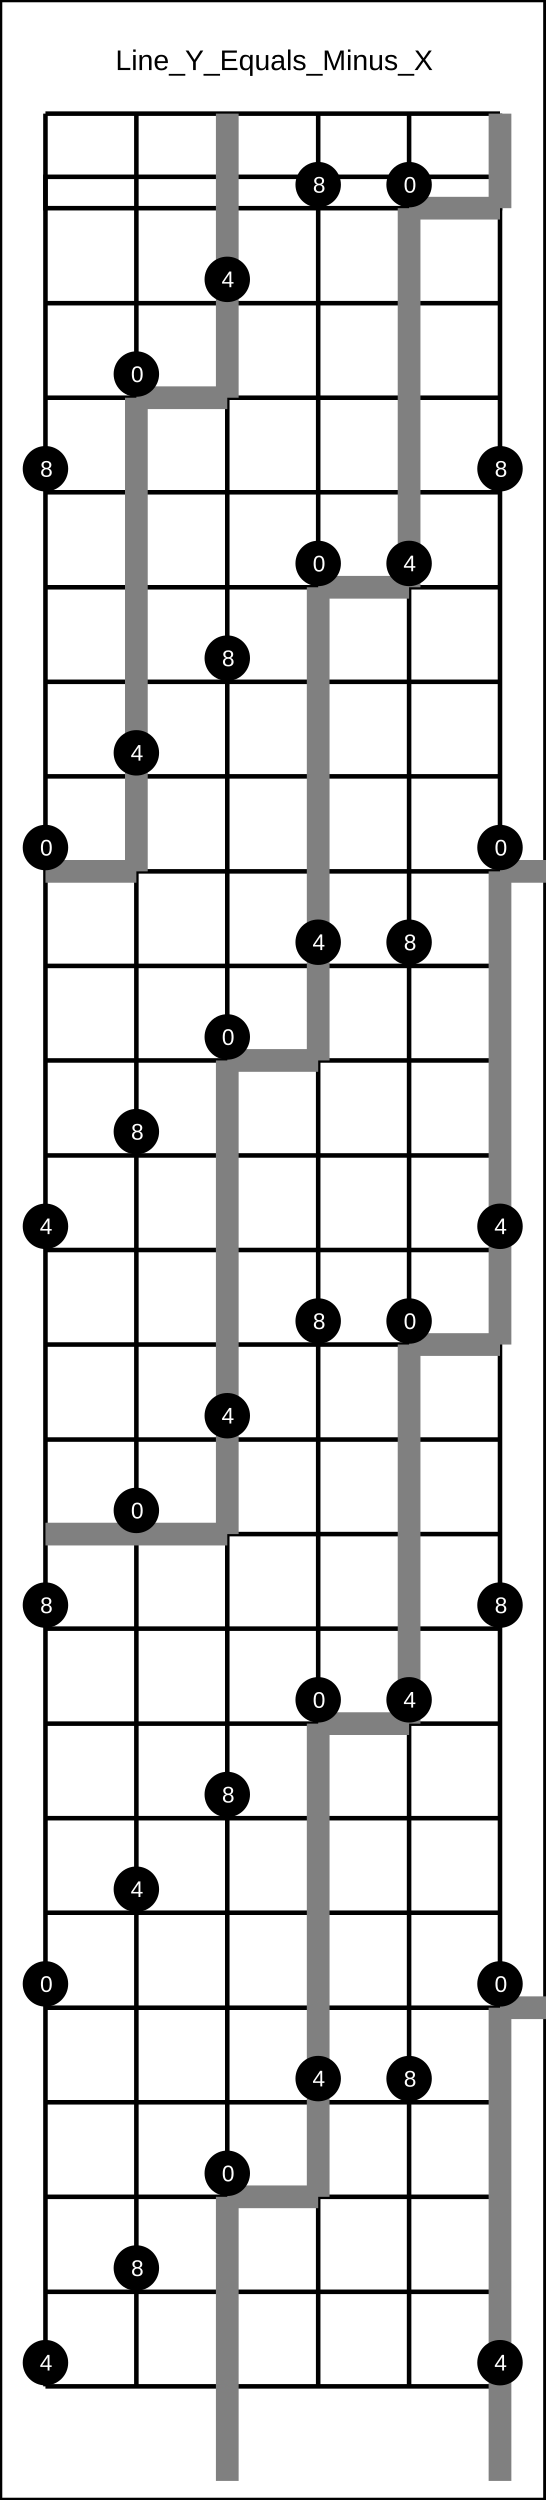
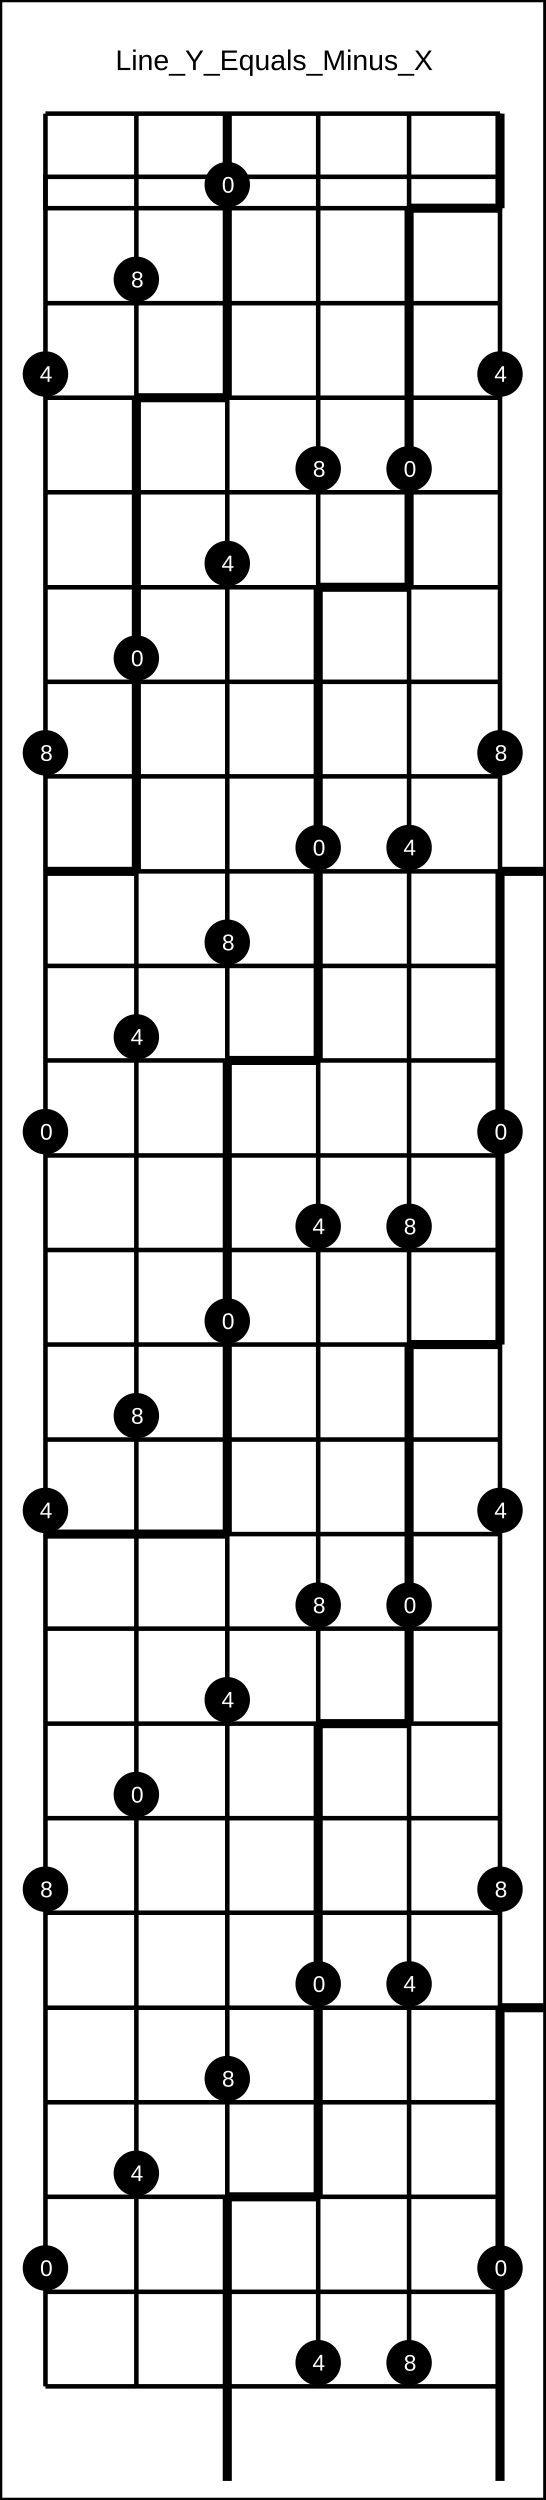
<svg xmlns="http://www.w3.org/2000/svg" xmlns:xlink="http://www.w3.org/1999/xlink" width="240pt" height="1100pt" viewBox="0 0 240 1100" version="1.1">
  <defs>
    <g>
      <symbol overflow="visible" id="glyph0-0">
        <path style="stroke:none;" d="M 1.25 -8.594 L 8.125 -8.594 L 8.125 0 L 1.25 0 Z M 1.719 -8.141 L 1.719 -0.469 L 7.656 -0.469 L 7.656 -8.141 Z M 1.719 -8.141 " />
      </symbol>
      <symbol overflow="visible" id="glyph0-1">
        <path style="stroke:none;" d="M 1.031 0 L 1.031 -8.594 L 2.188 -8.594 L 2.188 -0.953 L 6.531 -0.953 L 6.531 0 Z M 1.031 0 " />
      </symbol>
      <symbol overflow="visible" id="glyph0-2">
        <path style="stroke:none;" d="M 0.844 -8.016 L 0.844 -9.062 L 1.938 -9.062 L 1.938 -8.016 Z M 0.844 0 L 0.844 -6.609 L 1.938 -6.609 L 1.938 0 Z M 0.844 0 " />
      </symbol>
      <symbol overflow="visible" id="glyph0-3">
        <path style="stroke:none;" d="M 5.031 0 L 5.031 -4.188 C 5.031 -4.625 4.988 -4.961 4.906 -5.203 C 4.82 -5.441 4.688 -5.613 4.5 -5.719 C 4.312 -5.82 4.035 -5.875 3.672 -5.875 C 3.141 -5.875 2.723 -5.691 2.422 -5.328 C 2.117 -4.973 1.969 -4.473 1.969 -3.828 L 1.969 0 L 0.859 0 L 0.859 -5.188 C 0.859 -5.957 0.848 -6.43 0.828 -6.609 L 1.875 -6.609 C 1.875 -6.586 1.875 -6.531 1.875 -6.438 C 1.883 -6.352 1.891 -6.25 1.891 -6.125 C 1.898 -6.008 1.91 -5.789 1.922 -5.469 L 1.938 -5.469 C 2.188 -5.926 2.477 -6.25 2.812 -6.438 C 3.145 -6.625 3.555 -6.719 4.047 -6.719 C 4.773 -6.719 5.305 -6.535 5.641 -6.172 C 5.973 -5.816 6.141 -5.227 6.141 -4.406 L 6.141 0 Z M 5.031 0 " />
      </symbol>
      <symbol overflow="visible" id="glyph0-4">
        <path style="stroke:none;" d="M 1.688 -3.062 C 1.688 -2.312 1.844 -1.727 2.156 -1.312 C 2.469 -0.906 2.926 -0.703 3.531 -0.703 C 4 -0.703 4.379 -0.797 4.672 -0.984 C 4.961 -1.18 5.156 -1.426 5.25 -1.719 L 6.219 -1.438 C 5.82 -0.395 4.926 0.125 3.531 0.125 C 2.551 0.125 1.805 -0.164 1.297 -0.75 C 0.785 -1.332 0.531 -2.195 0.531 -3.344 C 0.531 -4.438 0.785 -5.27 1.297 -5.844 C 1.805 -6.426 2.535 -6.719 3.484 -6.719 C 5.422 -6.719 6.391 -5.551 6.391 -3.219 L 6.391 -3.062 Z M 5.266 -3.906 C 5.203 -4.602 5.023 -5.113 4.734 -5.438 C 4.441 -5.758 4.02 -5.922 3.469 -5.922 C 2.938 -5.922 2.516 -5.738 2.203 -5.375 C 1.891 -5.02 1.723 -4.531 1.703 -3.906 Z M 5.266 -3.906 " />
      </symbol>
      <symbol overflow="visible" id="glyph0-5">
        <path style="stroke:none;" d="M -0.188 2.484 L -0.188 1.688 L 7.094 1.688 L 7.094 2.484 Z M -0.188 2.484 " />
      </symbol>
      <symbol overflow="visible" id="glyph0-6">
        <path style="stroke:none;" d="M 4.75 -3.562 L 4.75 0 L 3.578 0 L 3.578 -3.562 L 0.281 -8.594 L 1.562 -8.594 L 4.172 -4.5 L 6.781 -8.594 L 8.062 -8.594 Z M 4.75 -3.562 " />
      </symbol>
      <symbol overflow="visible" id="glyph0-7">
        <path style="stroke:none;" d="M 1.031 0 L 1.031 -8.594 L 7.547 -8.594 L 7.547 -7.641 L 2.188 -7.641 L 2.188 -4.891 L 7.188 -4.891 L 7.188 -3.953 L 2.188 -3.953 L 2.188 -0.953 L 7.797 -0.953 L 7.797 0 Z M 1.031 0 " />
      </symbol>
      <symbol overflow="visible" id="glyph0-8">
        <path style="stroke:none;" d="M 2.953 0.125 C 2.117 0.125 1.504 -0.156 1.109 -0.719 C 0.723 -1.289 0.531 -2.141 0.531 -3.266 C 0.531 -5.566 1.336 -6.719 2.953 -6.719 C 3.453 -6.719 3.863 -6.629 4.188 -6.453 C 4.52 -6.273 4.797 -5.984 5.016 -5.578 C 5.016 -5.703 5.023 -5.91 5.047 -6.203 C 5.066 -6.504 5.082 -6.664 5.094 -6.688 L 6.156 -6.688 C 6.125 -6.445 6.109 -5.848 6.109 -4.891 L 6.109 2.594 L 5.016 2.594 L 5.016 -0.078 L 5.031 -1.094 L 5.016 -1.094 C 4.797 -0.656 4.523 -0.344 4.203 -0.156 C 3.891 0.031 3.473 0.125 2.953 0.125 Z M 5.016 -3.375 C 5.016 -4.238 4.875 -4.879 4.594 -5.297 C 4.312 -5.711 3.863 -5.922 3.25 -5.922 C 2.688 -5.922 2.281 -5.711 2.031 -5.297 C 1.789 -4.879 1.672 -4.219 1.672 -3.312 C 1.672 -2.383 1.797 -1.719 2.047 -1.312 C 2.297 -0.914 2.691 -0.719 3.234 -0.719 C 3.859 -0.719 4.312 -0.941 4.594 -1.391 C 4.875 -1.836 5.016 -2.5 5.016 -3.375 Z M 5.016 -3.375 " />
      </symbol>
      <symbol overflow="visible" id="glyph0-9">
        <path style="stroke:none;" d="M 1.922 -6.609 L 1.922 -2.422 C 1.922 -1.984 1.961 -1.645 2.047 -1.406 C 2.129 -1.164 2.266 -0.988 2.453 -0.875 C 2.641 -0.77 2.914 -0.719 3.281 -0.719 C 3.812 -0.719 4.227 -0.898 4.531 -1.266 C 4.832 -1.629 4.984 -2.133 4.984 -2.781 L 4.984 -6.609 L 6.078 -6.609 L 6.078 -1.406 C 6.078 -0.633 6.094 -0.164 6.125 0 L 5.078 0 C 5.078 -0.02 5.07 -0.07 5.062 -0.156 C 5.062 -0.25 5.055 -0.352 5.047 -0.469 C 5.047 -0.582 5.039 -0.801 5.031 -1.125 L 5.016 -1.125 C 4.766 -0.676 4.473 -0.352 4.141 -0.156 C 3.805 0.031 3.395 0.125 2.906 0.125 C 2.176 0.125 1.645 -0.051 1.312 -0.406 C 0.977 -0.77 0.812 -1.367 0.812 -2.203 L 0.812 -6.609 Z M 1.922 -6.609 " />
      </symbol>
      <symbol overflow="visible" id="glyph0-10">
        <path style="stroke:none;" d="M 2.531 0.125 C 1.863 0.125 1.363 -0.047 1.031 -0.391 C 0.695 -0.742 0.531 -1.227 0.531 -1.844 C 0.531 -2.531 0.754 -3.055 1.203 -3.422 C 1.648 -3.785 2.375 -3.977 3.375 -4 L 4.859 -4.031 L 4.859 -4.391 C 4.859 -4.922 4.742 -5.301 4.516 -5.531 C 4.297 -5.77 3.941 -5.891 3.453 -5.891 C 2.953 -5.891 2.586 -5.805 2.359 -5.641 C 2.141 -5.473 2.008 -5.207 1.969 -4.844 L 0.828 -4.938 C 1.016 -6.125 1.895 -6.719 3.469 -6.719 C 4.301 -6.719 4.926 -6.523 5.344 -6.141 C 5.758 -5.766 5.969 -5.219 5.969 -4.5 L 5.969 -1.656 C 5.969 -1.332 6.008 -1.086 6.094 -0.922 C 6.188 -0.754 6.352 -0.672 6.594 -0.672 C 6.695 -0.672 6.816 -0.688 6.953 -0.719 L 6.953 -0.031 C 6.672 0.031 6.391 0.062 6.109 0.062 C 5.703 0.062 5.406 -0.039 5.219 -0.25 C 5.031 -0.469 4.926 -0.805 4.906 -1.266 L 4.859 -1.266 C 4.578 -0.754 4.25 -0.395 3.875 -0.188 C 3.508 0.02 3.062 0.125 2.531 0.125 Z M 2.781 -0.703 C 3.176 -0.703 3.531 -0.789 3.844 -0.969 C 4.164 -1.156 4.414 -1.406 4.594 -1.719 C 4.77 -2.039 4.859 -2.375 4.859 -2.719 L 4.859 -3.266 L 3.656 -3.234 C 3.145 -3.223 2.754 -3.172 2.484 -3.078 C 2.223 -2.984 2.02 -2.832 1.875 -2.625 C 1.727 -2.414 1.656 -2.148 1.656 -1.828 C 1.656 -1.461 1.75 -1.18 1.938 -0.984 C 2.133 -0.797 2.414 -0.703 2.781 -0.703 Z M 2.781 -0.703 " />
      </symbol>
      <symbol overflow="visible" id="glyph0-11">
        <path style="stroke:none;" d="M 0.844 0 L 0.844 -9.062 L 1.938 -9.062 L 1.938 0 Z M 0.844 0 " />
      </symbol>
      <symbol overflow="visible" id="glyph0-12">
        <path style="stroke:none;" d="M 5.797 -1.828 C 5.797 -1.203 5.562 -0.719 5.094 -0.375 C 4.625 -0.039 3.969 0.125 3.125 0.125 C 2.301 0.125 1.664 -0.008 1.219 -0.281 C 0.77 -0.551 0.477 -0.973 0.344 -1.547 L 1.312 -1.734 C 1.406 -1.379 1.598 -1.117 1.891 -0.953 C 2.191 -0.797 2.602 -0.719 3.125 -0.719 C 3.676 -0.719 4.082 -0.801 4.344 -0.969 C 4.602 -1.145 4.734 -1.398 4.734 -1.734 C 4.734 -1.992 4.641 -2.207 4.453 -2.375 C 4.273 -2.539 3.988 -2.676 3.594 -2.781 L 2.812 -2.984 C 2.176 -3.148 1.723 -3.312 1.453 -3.469 C 1.191 -3.625 0.984 -3.812 0.828 -4.031 C 0.68 -4.258 0.609 -4.535 0.609 -4.859 C 0.609 -5.461 0.82 -5.922 1.25 -6.234 C 1.676 -6.547 2.301 -6.703 3.125 -6.703 C 3.852 -6.703 4.43 -6.57 4.859 -6.312 C 5.297 -6.062 5.57 -5.656 5.688 -5.094 L 4.688 -4.969 C 4.633 -5.258 4.473 -5.484 4.203 -5.641 C 3.93 -5.797 3.57 -5.875 3.125 -5.875 C 2.633 -5.875 2.27 -5.797 2.031 -5.641 C 1.789 -5.492 1.672 -5.27 1.672 -4.969 C 1.672 -4.781 1.719 -4.625 1.812 -4.5 C 1.914 -4.383 2.062 -4.281 2.25 -4.188 C 2.445 -4.102 2.852 -3.988 3.469 -3.844 C 4.051 -3.695 4.469 -3.562 4.719 -3.438 C 4.977 -3.312 5.18 -3.172 5.328 -3.016 C 5.473 -2.867 5.586 -2.695 5.672 -2.5 C 5.754 -2.301 5.797 -2.078 5.797 -1.828 Z M 5.797 -1.828 " />
      </symbol>
      <symbol overflow="visible" id="glyph0-13">
        <path style="stroke:none;" d="M 8.344 0 L 8.344 -5.734 C 8.344 -6.367 8.359 -6.977 8.391 -7.562 C 8.191 -6.832 8.016 -6.266 7.859 -5.859 L 5.641 0 L 4.812 0 L 2.562 -5.859 L 2.219 -6.891 L 2.016 -7.562 L 2.031 -6.891 L 2.062 -5.734 L 2.062 0 L 1.031 0 L 1.031 -8.594 L 2.562 -8.594 L 4.844 -2.641 C 4.926 -2.398 5.004 -2.141 5.078 -1.859 C 5.148 -1.586 5.203 -1.391 5.234 -1.266 C 5.266 -1.43 5.332 -1.68 5.438 -2.016 C 5.539 -2.348 5.609 -2.555 5.641 -2.641 L 7.891 -8.594 L 9.391 -8.594 L 9.391 0 Z M 8.344 0 " />
      </symbol>
      <symbol overflow="visible" id="glyph0-14">
        <path style="stroke:none;" d="M 6.781 0 L 4.203 -3.766 L 1.562 0 L 0.281 0 L 3.547 -4.469 L 0.531 -8.594 L 1.812 -8.594 L 4.219 -5.219 L 6.531 -8.594 L 7.828 -8.594 L 4.891 -4.516 L 8.078 0 Z M 6.781 0 " />
      </symbol>
      <symbol overflow="visible" id="glyph1-0">
        <path style="stroke:none;" d="M 1 -6.875 L 6.5 -6.875 L 6.5 0 L 1 0 Z M 1.375 -6.516 L 1.375 -0.375 L 6.125 -0.375 L 6.125 -6.516 Z M 1.375 -6.516 " />
      </symbol>
      <symbol overflow="visible" id="glyph1-1">
        <path style="stroke:none;" d="M 5.172 -3.438 C 5.172 -2.289 4.969 -1.414 4.562 -0.812 C 4.156 -0.207 3.555 0.094 2.766 0.094 C 1.973 0.094 1.379 -0.203 0.984 -0.797 C 0.586 -1.398 0.391 -2.281 0.391 -3.438 C 0.391 -4.625 0.582 -5.508 0.969 -6.094 C 1.352 -6.688 1.961 -6.984 2.797 -6.984 C 3.609 -6.984 4.207 -6.688 4.594 -6.094 C 4.977 -5.5 5.172 -4.613 5.172 -3.438 Z M 4.281 -3.438 C 4.281 -4.438 4.164 -5.156 3.938 -5.594 C 3.707 -6.039 3.328 -6.266 2.797 -6.266 C 2.254 -6.266 1.863 -6.047 1.625 -5.609 C 1.395 -5.172 1.281 -4.445 1.281 -3.438 C 1.281 -2.469 1.398 -1.754 1.641 -1.297 C 1.879 -0.848 2.258 -0.625 2.781 -0.625 C 3.301 -0.625 3.68 -0.852 3.922 -1.312 C 4.16 -1.77 4.281 -2.477 4.281 -3.438 Z M 4.281 -3.438 " />
      </symbol>
      <symbol overflow="visible" id="glyph1-2">
        <path style="stroke:none;" d="M 4.297 -1.562 L 4.297 0 L 3.469 0 L 3.469 -1.562 L 0.234 -1.562 L 0.234 -2.234 L 3.375 -6.875 L 4.297 -6.875 L 4.297 -2.25 L 5.266 -2.25 L 5.266 -1.562 Z M 3.469 -5.891 C 3.469 -5.867 3.422 -5.781 3.328 -5.625 C 3.242 -5.477 3.18 -5.375 3.141 -5.312 L 1.375 -2.703 L 1.125 -2.344 L 1.047 -2.25 L 3.469 -2.25 Z M 3.469 -5.891 " />
      </symbol>
      <symbol overflow="visible" id="glyph1-3">
        <path style="stroke:none;" d="M 5.125 -1.922 C 5.125 -1.285 4.922 -0.789 4.516 -0.438 C 4.117 -0.082 3.539 0.094 2.781 0.094 C 2.051 0.094 1.477 -0.078 1.062 -0.422 C 0.645 -0.773 0.438 -1.27 0.438 -1.906 C 0.438 -2.352 0.562 -2.727 0.812 -3.031 C 1.07 -3.344 1.406 -3.531 1.812 -3.594 L 1.812 -3.625 C 1.438 -3.707 1.141 -3.895 0.922 -4.188 C 0.703 -4.477 0.594 -4.82 0.594 -5.219 C 0.594 -5.738 0.785 -6.16 1.172 -6.484 C 1.566 -6.816 2.098 -6.984 2.766 -6.984 C 3.441 -6.984 3.973 -6.82 4.359 -6.5 C 4.754 -6.188 4.953 -5.754 4.953 -5.203 C 4.953 -4.816 4.844 -4.473 4.625 -4.172 C 4.406 -3.879 4.109 -3.695 3.734 -3.625 L 3.734 -3.609 C 4.172 -3.535 4.508 -3.348 4.75 -3.047 C 5 -2.742 5.125 -2.367 5.125 -1.922 Z M 4.047 -5.156 C 4.047 -5.938 3.617 -6.328 2.766 -6.328 C 2.348 -6.328 2.031 -6.227 1.812 -6.031 C 1.602 -5.844 1.5 -5.551 1.5 -5.156 C 1.5 -4.77 1.609 -4.473 1.828 -4.266 C 2.047 -4.055 2.363 -3.953 2.781 -3.953 C 3.188 -3.953 3.5 -4.047 3.719 -4.234 C 3.938 -4.422 4.047 -4.727 4.047 -5.156 Z M 4.219 -2 C 4.219 -2.426 4.086 -2.75 3.828 -2.969 C 3.578 -3.188 3.223 -3.297 2.766 -3.297 C 2.316 -3.297 1.969 -3.176 1.719 -2.938 C 1.469 -2.707 1.344 -2.391 1.344 -1.984 C 1.344 -1.035 1.828 -0.562 2.797 -0.562 C 3.273 -0.562 3.629 -0.676 3.859 -0.906 C 4.098 -1.133 4.219 -1.5 4.219 -2 Z M 4.219 -2 " />
      </symbol>
    </g>
  </defs>
  <g id="surface31">
    <path style="fill:none;stroke-width:0.01;stroke-linecap:butt;stroke-linejoin:miter;stroke:rgb(0%,0%,0%);stroke-opacity:1;stroke-miterlimit:10;" d="M 0 0 L 1.2 0 L 1.2 5.5 L 0 5.5 Z M 0 0 " transform="matrix(200,0,0,200,0,0)" />
    <g style="fill:rgb(0%,0%,0%);fill-opacity:1;">
      <use xlink:href="#glyph0-1" x="50.805" y="30.824" />
      <use xlink:href="#glyph0-2" x="57.757" y="30.824" />
      <use xlink:href="#glyph0-3" x="60.534" y="30.824" />
      <use xlink:href="#glyph0-4" x="67.486" y="30.824" />
      <use xlink:href="#glyph0-5" x="74.438" y="30.824" />
      <use xlink:href="#glyph0-6" x="81.389" y="30.824" />
      <use xlink:href="#glyph0-5" x="89.727" y="30.824" />
      <use xlink:href="#glyph0-7" x="96.679" y="30.824" />
      <use xlink:href="#glyph0-8" x="105.016" y="30.824" />
      <use xlink:href="#glyph0-9" x="111.968" y="30.824" />
      <use xlink:href="#glyph0-10" x="118.92" y="30.824" />
      <use xlink:href="#glyph0-11" x="125.872" y="30.824" />
      <use xlink:href="#glyph0-12" x="128.649" y="30.824" />
      <use xlink:href="#glyph0-5" x="134.899" y="30.824" />
      <use xlink:href="#glyph0-13" x="141.851" y="30.824" />
      <use xlink:href="#glyph0-2" x="152.263" y="30.824" />
      <use xlink:href="#glyph0-3" x="155.041" y="30.824" />
      <use xlink:href="#glyph0-9" x="161.992" y="30.824" />
      <use xlink:href="#glyph0-12" x="168.944" y="30.824" />
      <use xlink:href="#glyph0-5" x="175.194" y="30.824" />
      <use xlink:href="#glyph0-14" x="182.146" y="30.824" />
    </g>
    <path style="fill:none;stroke-width:0.01;stroke-linecap:butt;stroke-linejoin:miter;stroke:rgb(100%,100%,100%);stroke-opacity:1;stroke-miterlimit:10;" d="M 0 0 L 1 0 L 1 5 L 0 5 Z M 0 0 " transform="matrix(200,0,0,200,20,50)" />
    <path style="fill:none;stroke-width:0.01;stroke-linecap:butt;stroke-linejoin:miter;stroke:rgb(0%,0%,0%);stroke-opacity:1;stroke-miterlimit:10;" d="M 0 0.139 L 1 0.139 L 1 0.208 L 0 0.208 Z M 0 0 L 1 0 M 0 0.208 L 1 0.208 M 0 0.417 L 1 0.417 M 0 0.625 L 1 0.625 M 0 0.833 L 1 0.833 M 0 1.042 L 1 1.042 M 0 1.25 L 1 1.25 M 0 1.458 L 1 1.458 M 0 1.667 L 1 1.667 M 0 1.875 L 1 1.875 M 0 2.083 L 1 2.083 M 0 2.292 L 1 2.292 M 0 2.5 L 1 2.5 M 0 2.708 L 1 2.708 M 0 2.917 L 1 2.917 M 0 3.125 L 1 3.125 M 0 3.333 L 1 3.333 M 0 3.542 L 1 3.542 M 0 3.75 L 1 3.75 M 0 3.958 L 1 3.958 M 0 4.167 L 1 4.167 M 0 4.375 L 1 4.375 M 0 4.583 L 1 4.583 M 0 4.792 L 1 4.792 M 0 5 L 1 5 " transform="matrix(200,0,0,200,20,50)" />
    <path style="fill:none;stroke-width:0.01;stroke-linecap:butt;stroke-linejoin:miter;stroke:rgb(0%,0%,0%);stroke-opacity:1;stroke-miterlimit:10;" d="M 0 0 L 0 5 M 0.2 0 L 0.2 5 M 0.4 0 L 0.4 5 M 0.6 0 L 0.6 5 M 0.8 0 L 0.8 5 M 1 0 L 1 5 " transform="matrix(200,0,0,200,20,50)" />
-     <path style="fill:none;stroke-width:0.05;stroke-linecap:butt;stroke-linejoin:miter;stroke:rgb(50%,50%,50%);stroke-opacity:1;stroke-miterlimit:10;" d="M 0.4 0 L 0.4 0.208 M 0.4 0.208 L 0.4 0.417 M 0.4 0.417 L 0.4 0.625 M 0.4 0.625 L 0.2 0.625 M 0.2 0.625 L 0.2 0.833 M 0.2 0.833 L 0.2 1.042 M 0.2 1.042 L 0.2 1.25 M 0.2 1.25 L 0.2 1.458 M 0.2 1.458 L 0.2 1.667 M 0.2 1.667 L 0 1.667 M 0 1.667 " transform="matrix(200,0,0,200,20,50)" />
-     <path style="fill:none;stroke-width:0.05;stroke-linecap:butt;stroke-linejoin:miter;stroke:rgb(50%,50%,50%);stroke-opacity:1;stroke-miterlimit:10;" d="M 1 0 L 1 0.208 M 1 0.208 L 0.8 0.208 M 0.8 0.208 L 0.8 1.042 M 0.8 1.042 L 0.6 1.042 M 0.6 1.042 L 0.6 2.083 M 0.6 2.083 L 0.4 2.083 M 0.4 2.083 L 0.4 3.125 M 0.4 3.125 L 0.2 3.125 M 0.2 3.125 L 0 3.125 M 0 3.125 " transform="matrix(200,0,0,200,20,50)" />
-     <path style="fill:none;stroke-width:0.05;stroke-linecap:butt;stroke-linejoin:miter;stroke:rgb(50%,50%,50%);stroke-opacity:1;stroke-miterlimit:10;" d="M 1.2 1.667 L 1 1.667 M 1 1.667 L 1 2.708 M 1 2.708 L 0.8 2.708 M 0.8 2.708 L 0.8 3.542 M 0.8 3.542 L 0.6 3.542 M 0.6 3.542 L 0.6 4.583 M 0.6 4.583 L 0.4 4.583 M 0.4 4.583 L 0.4 5.208 M 0.4 5.208 " transform="matrix(200,0,0,200,20,50)" />
-     <path style="fill:none;stroke-width:0.05;stroke-linecap:butt;stroke-linejoin:miter;stroke:rgb(50%,50%,50%);stroke-opacity:1;stroke-miterlimit:10;" d="M 1.2 4.167 L 1 4.167 M 1 4.167 L 1 5.208 M 1 5.208 " transform="matrix(200,0,0,200,20,50)" />
-     <path style=" stroke:none;fill-rule:nonzero;fill:rgb(0%,0%,0%);fill-opacity:1;" d="M 30 372.918 C 30 378.441 25.523 382.918 20 382.918 C 14.477 382.918 10 378.441 10 372.918 C 10 367.395 14.477 362.918 20 362.918 C 25.523 362.918 30 367.395 30 372.918 " />
-     <g style="fill:rgb(100%,100%,100%);fill-opacity:1;">
-       <use xlink:href="#glyph1-1" x="17.609" y="376.457" />
-     </g>
-     <path style=" stroke:none;fill-rule:nonzero;fill:rgb(0%,0%,0%);fill-opacity:1;" d="M 23.172 376.457 L 30 872.918 C 30 878.441 25.523 882.918 20 882.918 C 14.477 882.918 10 878.441 10 872.918 C 10 867.395 14.477 862.918 20 862.918 C 25.523 862.918 30 867.395 30 872.918 " />
-     <g style="fill:rgb(100%,100%,100%);fill-opacity:1;">
-       <use xlink:href="#glyph1-1" x="17.609" y="876.457" />
-     </g>
-     <path style=" stroke:none;fill-rule:nonzero;fill:rgb(0%,0%,0%);fill-opacity:1;" d="M 23.172 876.457 L 70 164.582 C 70 170.105 65.523 174.582 60 174.582 C 54.477 174.582 50 170.105 50 164.582 C 50 159.059 54.477 154.582 60 154.582 C 65.523 154.582 70 159.059 70 164.582 " />
-     <g style="fill:rgb(100%,100%,100%);fill-opacity:1;">
-       <use xlink:href="#glyph1-1" x="57.609" y="168.125" />
-     </g>
-     <path style=" stroke:none;fill-rule:nonzero;fill:rgb(0%,0%,0%);fill-opacity:1;" d="M 63.172 168.125 L 70 664.582 C 70 670.105 65.523 674.582 60 674.582 C 54.477 674.582 50 670.105 50 664.582 C 50 659.059 54.477 654.582 60 654.582 C 65.523 654.582 70 659.059 70 664.582 " />
-     <g style="fill:rgb(100%,100%,100%);fill-opacity:1;">
-       <use xlink:href="#glyph1-1" x="57.609" y="668.125" />
-     </g>
-     <path style=" stroke:none;fill-rule:nonzero;fill:rgb(0%,0%,0%);fill-opacity:1;" d="M 63.172 668.125 L 110 456.25 C 110 461.773 105.523 466.25 100 466.25 C 94.477 466.25 90 461.773 90 456.25 C 90 450.727 94.477 446.25 100 446.25 C 105.523 446.25 110 450.727 110 456.25 " />
-     <g style="fill:rgb(100%,100%,100%);fill-opacity:1;">
-       <use xlink:href="#glyph1-1" x="97.609" y="459.789" />
-     </g>
-     <path style=" stroke:none;fill-rule:nonzero;fill:rgb(0%,0%,0%);fill-opacity:1;" d="M 103.172 459.789 L 110 956.25 C 110 961.773 105.523 966.25 100 966.25 C 94.477 966.25 90 961.773 90 956.25 C 90 950.727 94.477 946.25 100 946.25 C 105.523 946.25 110 950.727 110 956.25 " />
-     <g style="fill:rgb(100%,100%,100%);fill-opacity:1;">
-       <use xlink:href="#glyph1-1" x="97.609" y="959.789" />
-     </g>
-     <path style=" stroke:none;fill-rule:nonzero;fill:rgb(0%,0%,0%);fill-opacity:1;" d="M 103.172 959.789 L 150 247.918 C 150 253.441 145.523 257.918 140 257.918 C 134.477 257.918 130 253.441 130 247.918 C 130 242.395 134.477 237.918 140 237.918 C 145.523 237.918 150 242.395 150 247.918 " />
-     <g style="fill:rgb(100%,100%,100%);fill-opacity:1;">
-       <use xlink:href="#glyph1-1" x="137.609" y="251.457" />
-     </g>
-     <path style=" stroke:none;fill-rule:nonzero;fill:rgb(0%,0%,0%);fill-opacity:1;" d="M 143.172 251.457 L 150 747.918 C 150 753.441 145.523 757.918 140 757.918 C 134.477 757.918 130 753.441 130 747.918 C 130 742.395 134.477 737.918 140 737.918 C 145.523 737.918 150 742.395 150 747.918 " />
-     <g style="fill:rgb(100%,100%,100%);fill-opacity:1;">
-       <use xlink:href="#glyph1-1" x="137.609" y="751.457" />
-     </g>
-     <path style=" stroke:none;fill-rule:nonzero;fill:rgb(0%,0%,0%);fill-opacity:1;" d="M 143.172 751.457 L 190 81.25 C 190 86.773 185.523 91.25 180 91.25 C 174.477 91.25 170 86.773 170 81.25 C 170 75.727 174.477 71.25 180 71.25 C 185.523 71.25 190 75.727 190 81.25 " />
-     <g style="fill:rgb(100%,100%,100%);fill-opacity:1;">
-       <use xlink:href="#glyph1-1" x="177.609" y="84.789" />
-     </g>
-     <path style=" stroke:none;fill-rule:nonzero;fill:rgb(0%,0%,0%);fill-opacity:1;" d="M 183.172 84.789 L 190 581.25 C 190 586.773 185.523 591.25 180 591.25 C 174.477 591.25 170 586.773 170 581.25 C 170 575.727 174.477 571.25 180 571.25 C 185.523 571.25 190 575.727 190 581.25 " />
-     <g style="fill:rgb(100%,100%,100%);fill-opacity:1;">
-       <use xlink:href="#glyph1-1" x="177.609" y="584.789" />
-     </g>
-     <path style=" stroke:none;fill-rule:nonzero;fill:rgb(0%,0%,0%);fill-opacity:1;" d="M 183.172 584.789 L 230 372.918 C 230 378.441 225.523 382.918 220 382.918 C 214.477 382.918 210 378.441 210 372.918 C 210 367.395 214.477 362.918 220 362.918 C 225.523 362.918 230 367.395 230 372.918 " />
-     <g style="fill:rgb(100%,100%,100%);fill-opacity:1;">
-       <use xlink:href="#glyph1-1" x="217.609" y="376.457" />
-     </g>
-     <path style=" stroke:none;fill-rule:nonzero;fill:rgb(0%,0%,0%);fill-opacity:1;" d="M 223.172 376.457 L 230 872.918 C 230 878.441 225.523 882.918 220 882.918 C 214.477 882.918 210 878.441 210 872.918 C 210 867.395 214.477 862.918 220 862.918 C 225.523 862.918 230 867.395 230 872.918 " />
-     <g style="fill:rgb(100%,100%,100%);fill-opacity:1;">
-       <use xlink:href="#glyph1-1" x="217.609" y="876.457" />
-     </g>
-     <path style=" stroke:none;fill-rule:nonzero;fill:rgb(0%,0%,0%);fill-opacity:1;" d="M 223.172 876.457 L 30 539.582 C 30 545.105 25.523 549.582 20 549.582 C 14.477 549.582 10 545.105 10 539.582 C 10 534.059 14.477 529.582 20 529.582 C 25.523 529.582 30 534.059 30 539.582 " />
-     <g style="fill:rgb(100%,100%,100%);fill-opacity:1;">
-       <use xlink:href="#glyph1-2" x="17.48" y="543.023" />
-     </g>
-     <path style=" stroke:none;fill-rule:nonzero;fill:rgb(0%,0%,0%);fill-opacity:1;" d="M 23.043 543.023 L 30 1039.582 C 30 1045.105 25.523 1049.582 20 1049.582 C 14.477 1049.582 10 1045.105 10 1039.582 C 10 1034.059 14.477 1029.582 20 1029.582 C 25.523 1029.582 30 1034.059 30 1039.582 " />
-     <g style="fill:rgb(100%,100%,100%);fill-opacity:1;">
-       <use xlink:href="#glyph1-2" x="17.48" y="1043.023" />
-     </g>
-     <path style=" stroke:none;fill-rule:nonzero;fill:rgb(0%,0%,0%);fill-opacity:1;" d="M 23.043 1043.023 L 70 331.25 C 70 336.773 65.523 341.25 60 341.25 C 54.477 341.25 50 336.773 50 331.25 C 50 325.727 54.477 321.25 60 321.25 C 65.523 321.25 70 325.727 70 331.25 " />
-     <g style="fill:rgb(100%,100%,100%);fill-opacity:1;">
-       <use xlink:href="#glyph1-2" x="57.48" y="334.691" />
-     </g>
-     <path style=" stroke:none;fill-rule:nonzero;fill:rgb(0%,0%,0%);fill-opacity:1;" d="M 63.043 334.691 L 70 831.25 C 70 836.773 65.523 841.25 60 841.25 C 54.477 841.25 50 836.773 50 831.25 C 50 825.727 54.477 821.25 60 821.25 C 65.523 821.25 70 825.727 70 831.25 " />
-     <g style="fill:rgb(100%,100%,100%);fill-opacity:1;">
-       <use xlink:href="#glyph1-2" x="57.48" y="834.691" />
-     </g>
-     <path style=" stroke:none;fill-rule:nonzero;fill:rgb(0%,0%,0%);fill-opacity:1;" d="M 63.043 834.691 L 110 122.918 C 110 128.441 105.523 132.918 100 132.918 C 94.477 132.918 90 128.441 90 122.918 C 90 117.395 94.477 112.918 100 112.918 C 105.523 112.918 110 117.395 110 122.918 " />
-     <g style="fill:rgb(100%,100%,100%);fill-opacity:1;">
-       <use xlink:href="#glyph1-2" x="97.48" y="126.355" />
-     </g>
-     <path style=" stroke:none;fill-rule:nonzero;fill:rgb(0%,0%,0%);fill-opacity:1;" d="M 103.043 126.355 L 110 622.918 C 110 628.441 105.523 632.918 100 632.918 C 94.477 632.918 90 628.441 90 622.918 C 90 617.395 94.477 612.918 100 612.918 C 105.523 612.918 110 617.395 110 622.918 " />
-     <g style="fill:rgb(100%,100%,100%);fill-opacity:1;">
-       <use xlink:href="#glyph1-2" x="97.48" y="626.355" />
-     </g>
-     <path style=" stroke:none;fill-rule:nonzero;fill:rgb(0%,0%,0%);fill-opacity:1;" d="M 103.043 626.355 L 150 414.582 C 150 420.105 145.523 424.582 140 424.582 C 134.477 424.582 130 420.105 130 414.582 C 130 409.059 134.477 404.582 140 404.582 C 145.523 404.582 150 409.059 150 414.582 " />
-     <g style="fill:rgb(100%,100%,100%);fill-opacity:1;">
-       <use xlink:href="#glyph1-2" x="137.48" y="418.023" />
-     </g>
-     <path style=" stroke:none;fill-rule:nonzero;fill:rgb(0%,0%,0%);fill-opacity:1;" d="M 143.043 418.023 L 150 914.582 C 150 920.105 145.523 924.582 140 924.582 C 134.477 924.582 130 920.105 130 914.582 C 130 909.059 134.477 904.582 140 904.582 C 145.523 904.582 150 909.059 150 914.582 " />
-     <g style="fill:rgb(100%,100%,100%);fill-opacity:1;">
-       <use xlink:href="#glyph1-2" x="137.48" y="918.023" />
-     </g>
-     <path style=" stroke:none;fill-rule:nonzero;fill:rgb(0%,0%,0%);fill-opacity:1;" d="M 143.043 918.023 L 190 247.918 C 190 253.441 185.523 257.918 180 257.918 C 174.477 257.918 170 253.441 170 247.918 C 170 242.395 174.477 237.918 180 237.918 C 185.523 237.918 190 242.395 190 247.918 " />
-     <g style="fill:rgb(100%,100%,100%);fill-opacity:1;">
-       <use xlink:href="#glyph1-2" x="177.48" y="251.355" />
-     </g>
-     <path style=" stroke:none;fill-rule:nonzero;fill:rgb(0%,0%,0%);fill-opacity:1;" d="M 183.043 251.355 L 190 747.918 C 190 753.441 185.523 757.918 180 757.918 C 174.477 757.918 170 753.441 170 747.918 C 170 742.395 174.477 737.918 180 737.918 C 185.523 737.918 190 742.395 190 747.918 " />
-     <g style="fill:rgb(100%,100%,100%);fill-opacity:1;">
-       <use xlink:href="#glyph1-2" x="177.48" y="751.355" />
-     </g>
-     <path style=" stroke:none;fill-rule:nonzero;fill:rgb(0%,0%,0%);fill-opacity:1;" d="M 183.043 751.355 L 230 539.582 C 230 545.105 225.523 549.582 220 549.582 C 214.477 549.582 210 545.105 210 539.582 C 210 534.059 214.477 529.582 220 529.582 C 225.523 529.582 230 534.059 230 539.582 " />
-     <g style="fill:rgb(100%,100%,100%);fill-opacity:1;">
-       <use xlink:href="#glyph1-2" x="217.48" y="543.023" />
-     </g>
-     <path style=" stroke:none;fill-rule:nonzero;fill:rgb(0%,0%,0%);fill-opacity:1;" d="M 223.043 543.023 L 230 1039.582 C 230 1045.105 225.523 1049.582 220 1049.582 C 214.477 1049.582 210 1045.105 210 1039.582 C 210 1034.059 214.477 1029.582 220 1029.582 C 225.523 1029.582 230 1034.059 230 1039.582 " />
-     <g style="fill:rgb(100%,100%,100%);fill-opacity:1;">
-       <use xlink:href="#glyph1-2" x="217.48" y="1043.023" />
-     </g>
-     <path style=" stroke:none;fill-rule:nonzero;fill:rgb(0%,0%,0%);fill-opacity:1;" d="M 223.043 1043.023 L 30 206.25 C 30 211.773 25.523 216.25 20 216.25 C 14.477 216.25 10 211.773 10 206.25 C 10 200.727 14.477 196.25 20 196.25 C 25.523 196.25 30 200.727 30 206.25 " />
-     <g style="fill:rgb(100%,100%,100%);fill-opacity:1;">
-       <use xlink:href="#glyph1-3" x="17.652" y="209.789" />
-     </g>
-     <path style=" stroke:none;fill-rule:nonzero;fill:rgb(0%,0%,0%);fill-opacity:1;" d="M 23.215 209.789 L 30 706.25 C 30 711.773 25.523 716.25 20 716.25 C 14.477 716.25 10 711.773 10 706.25 C 10 700.727 14.477 696.25 20 696.25 C 25.523 696.25 30 700.727 30 706.25 " />
-     <g style="fill:rgb(100%,100%,100%);fill-opacity:1;">
-       <use xlink:href="#glyph1-3" x="17.652" y="709.789" />
-     </g>
-     <path style=" stroke:none;fill-rule:nonzero;fill:rgb(0%,0%,0%);fill-opacity:1;" d="M 23.215 709.789 L 70 497.918 C 70 503.441 65.523 507.918 60 507.918 C 54.477 507.918 50 503.441 50 497.918 C 50 492.395 54.477 487.918 60 487.918 C 65.523 487.918 70 492.395 70 497.918 " />
-     <g style="fill:rgb(100%,100%,100%);fill-opacity:1;">
-       <use xlink:href="#glyph1-3" x="57.652" y="501.457" />
-     </g>
-     <path style=" stroke:none;fill-rule:nonzero;fill:rgb(0%,0%,0%);fill-opacity:1;" d="M 63.215 501.457 L 70 997.918 C 70 1003.441 65.523 1007.918 60 1007.918 C 54.477 1007.918 50 1003.441 50 997.918 C 50 992.395 54.477 987.918 60 987.918 C 65.523 987.918 70 992.395 70 997.918 " />
-     <g style="fill:rgb(100%,100%,100%);fill-opacity:1;">
-       <use xlink:href="#glyph1-3" x="57.652" y="1001.457" />
-     </g>
-     <path style=" stroke:none;fill-rule:nonzero;fill:rgb(0%,0%,0%);fill-opacity:1;" d="M 63.215 1001.457 L 110 289.582 C 110 295.105 105.523 299.582 100 299.582 C 94.477 299.582 90 295.105 90 289.582 C 90 284.059 94.477 279.582 100 279.582 C 105.523 279.582 110 284.059 110 289.582 " />
-     <g style="fill:rgb(100%,100%,100%);fill-opacity:1;">
-       <use xlink:href="#glyph1-3" x="97.652" y="293.125" />
-     </g>
-     <path style=" stroke:none;fill-rule:nonzero;fill:rgb(0%,0%,0%);fill-opacity:1;" d="M 103.215 293.125 L 110 789.582 C 110 795.105 105.523 799.582 100 799.582 C 94.477 799.582 90 795.105 90 789.582 C 90 784.059 94.477 779.582 100 779.582 C 105.523 779.582 110 784.059 110 789.582 " />
-     <g style="fill:rgb(100%,100%,100%);fill-opacity:1;">
-       <use xlink:href="#glyph1-3" x="97.652" y="793.125" />
-     </g>
-     <path style=" stroke:none;fill-rule:nonzero;fill:rgb(0%,0%,0%);fill-opacity:1;" d="M 103.215 793.125 L 150 81.25 C 150 86.773 145.523 91.25 140 91.25 C 134.477 91.25 130 86.773 130 81.25 C 130 75.727 134.477 71.25 140 71.25 C 145.523 71.25 150 75.727 150 81.25 " />
-     <g style="fill:rgb(100%,100%,100%);fill-opacity:1;">
-       <use xlink:href="#glyph1-3" x="137.652" y="84.789" />
-     </g>
-     <path style=" stroke:none;fill-rule:nonzero;fill:rgb(0%,0%,0%);fill-opacity:1;" d="M 143.215 84.789 L 150 581.25 C 150 586.773 145.523 591.25 140 591.25 C 134.477 591.25 130 586.773 130 581.25 C 130 575.727 134.477 571.25 140 571.25 C 145.523 571.25 150 575.727 150 581.25 " />
-     <g style="fill:rgb(100%,100%,100%);fill-opacity:1;">
-       <use xlink:href="#glyph1-3" x="137.652" y="584.789" />
-     </g>
-     <path style=" stroke:none;fill-rule:nonzero;fill:rgb(0%,0%,0%);fill-opacity:1;" d="M 143.215 584.789 L 190 414.582 C 190 420.105 185.523 424.582 180 424.582 C 174.477 424.582 170 420.105 170 414.582 C 170 409.059 174.477 404.582 180 404.582 C 185.523 404.582 190 409.059 190 414.582 " />
-     <g style="fill:rgb(100%,100%,100%);fill-opacity:1;">
-       <use xlink:href="#glyph1-3" x="177.652" y="418.125" />
-     </g>
-     <path style=" stroke:none;fill-rule:nonzero;fill:rgb(0%,0%,0%);fill-opacity:1;" d="M 183.215 418.125 L 190 914.582 C 190 920.105 185.523 924.582 180 924.582 C 174.477 924.582 170 920.105 170 914.582 C 170 909.059 174.477 904.582 180 904.582 C 185.523 904.582 190 909.059 190 914.582 " />
-     <g style="fill:rgb(100%,100%,100%);fill-opacity:1;">
-       <use xlink:href="#glyph1-3" x="177.652" y="918.125" />
-     </g>
-     <path style=" stroke:none;fill-rule:nonzero;fill:rgb(0%,0%,0%);fill-opacity:1;" d="M 183.215 918.125 L 230 206.25 C 230 211.773 225.523 216.25 220 216.25 C 214.477 216.25 210 211.773 210 206.25 C 210 200.727 214.477 196.25 220 196.25 C 225.523 196.25 230 200.727 230 206.25 " />
-     <g style="fill:rgb(100%,100%,100%);fill-opacity:1;">
-       <use xlink:href="#glyph1-3" x="217.652" y="209.789" />
-     </g>
-     <path style=" stroke:none;fill-rule:nonzero;fill:rgb(0%,0%,0%);fill-opacity:1;" d="M 223.215 209.789 L 230 706.25 C 230 711.773 225.523 716.25 220 716.25 C 214.477 716.25 210 711.773 210 706.25 C 210 700.727 214.477 696.25 220 696.25 C 225.523 696.25 230 700.727 230 706.25 " />
-     <g style="fill:rgb(100%,100%,100%);fill-opacity:1;">
-       <use xlink:href="#glyph1-3" x="217.652" y="709.789" />
+     <path style="fill:none;stroke-width:0.02;stroke-linecap:butt;stroke-linejoin:miter;stroke:rgb(0%,0%,0%);stroke-opacity:1;stroke-miterlimit:10;" d="M 0.4 0 L 0.4 0.208 M 0.4 0.208 L 0.4 0.417 M 0.4 0.417 L 0.4 0.625 M 0.4 0.625 L 0.2 0.625 M 0.2 0.625 L 0.2 0.833 M 0.2 0.833 L 0.2 1.042 M 0.2 1.042 L 0.2 1.25 M 0.2 1.25 L 0.2 1.458 M 0.2 1.458 L 0.2 1.667 M 0.2 1.667 L 0 1.667 M 0 1.667 " transform="matrix(200,0,0,200,20,50)" />
+     <path style="fill:none;stroke-width:0.02;stroke-linecap:butt;stroke-linejoin:miter;stroke:rgb(0%,0%,0%);stroke-opacity:1;stroke-miterlimit:10;" d="M 1 0 L 1 0.208 M 1 0.208 L 0.8 0.208 M 0.8 0.208 L 0.8 1.042 M 0.8 1.042 L 0.6 1.042 M 0.6 1.042 L 0.6 2.083 M 0.6 2.083 L 0.4 2.083 M 0.4 2.083 L 0.4 3.125 M 0.4 3.125 L 0.2 3.125 M 0.2 3.125 L 0 3.125 M 0 3.125 " transform="matrix(200,0,0,200,20,50)" />
+     <path style="fill:none;stroke-width:0.02;stroke-linecap:butt;stroke-linejoin:miter;stroke:rgb(0%,0%,0%);stroke-opacity:1;stroke-miterlimit:10;" d="M 1.2 1.667 L 1 1.667 M 1 1.667 L 1 2.708 M 1 2.708 L 0.8 2.708 M 0.8 2.708 L 0.8 3.542 M 0.8 3.542 L 0.6 3.542 M 0.6 3.542 L 0.6 4.583 M 0.6 4.583 L 0.4 4.583 M 0.4 4.583 L 0.4 5.208 M 0.4 5.208 " transform="matrix(200,0,0,200,20,50)" />
+     <path style="fill:none;stroke-width:0.02;stroke-linecap:butt;stroke-linejoin:miter;stroke:rgb(0%,0%,0%);stroke-opacity:1;stroke-miterlimit:10;" d="M 1.2 4.167 L 1 4.167 M 1 4.167 L 1 5.208 M 1 5.208 " transform="matrix(200,0,0,200,20,50)" />
+     <path style=" stroke:none;fill-rule:nonzero;fill:rgb(0%,0%,0%);fill-opacity:1;" d="M 30 497.918 C 30 503.441 25.523 507.918 20 507.918 C 14.477 507.918 10 503.441 10 497.918 C 10 492.395 14.477 487.918 20 487.918 C 25.523 487.918 30 492.395 30 497.918 " />
+     <g style="fill:rgb(100%,100%,100%);fill-opacity:1;">
+       <use xlink:href="#glyph1-1" x="17.609" y="501.457" />
+     </g>
+     <path style=" stroke:none;fill-rule:nonzero;fill:rgb(0%,0%,0%);fill-opacity:1;" d="M 23.172 501.457 L 30 997.918 C 30 1003.441 25.523 1007.918 20 1007.918 C 14.477 1007.918 10 1003.441 10 997.918 C 10 992.395 14.477 987.918 20 987.918 C 25.523 987.918 30 992.395 30 997.918 " />
+     <g style="fill:rgb(100%,100%,100%);fill-opacity:1;">
+       <use xlink:href="#glyph1-1" x="17.609" y="1001.457" />
+     </g>
+     <path style=" stroke:none;fill-rule:nonzero;fill:rgb(0%,0%,0%);fill-opacity:1;" d="M 23.172 1001.457 L 70 289.582 C 70 295.105 65.523 299.582 60 299.582 C 54.477 299.582 50 295.105 50 289.582 C 50 284.059 54.477 279.582 60 279.582 C 65.523 279.582 70 284.059 70 289.582 " />
+     <g style="fill:rgb(100%,100%,100%);fill-opacity:1;">
+       <use xlink:href="#glyph1-1" x="57.609" y="293.125" />
+     </g>
+     <path style=" stroke:none;fill-rule:nonzero;fill:rgb(0%,0%,0%);fill-opacity:1;" d="M 63.172 293.125 L 70 789.582 C 70 795.105 65.523 799.582 60 799.582 C 54.477 799.582 50 795.105 50 789.582 C 50 784.059 54.477 779.582 60 779.582 C 65.523 779.582 70 784.059 70 789.582 " />
+     <g style="fill:rgb(100%,100%,100%);fill-opacity:1;">
+       <use xlink:href="#glyph1-1" x="57.609" y="793.125" />
+     </g>
+     <path style=" stroke:none;fill-rule:nonzero;fill:rgb(0%,0%,0%);fill-opacity:1;" d="M 63.172 793.125 L 110 81.25 C 110 86.773 105.523 91.25 100 91.25 C 94.477 91.25 90 86.773 90 81.25 C 90 75.727 94.477 71.25 100 71.25 C 105.523 71.25 110 75.727 110 81.25 " />
+     <g style="fill:rgb(100%,100%,100%);fill-opacity:1;">
+       <use xlink:href="#glyph1-1" x="97.609" y="84.789" />
+     </g>
+     <path style=" stroke:none;fill-rule:nonzero;fill:rgb(0%,0%,0%);fill-opacity:1;" d="M 103.172 84.789 L 110 581.25 C 110 586.773 105.523 591.25 100 591.25 C 94.477 591.25 90 586.773 90 581.25 C 90 575.727 94.477 571.25 100 571.25 C 105.523 571.25 110 575.727 110 581.25 " />
+     <g style="fill:rgb(100%,100%,100%);fill-opacity:1;">
+       <use xlink:href="#glyph1-1" x="97.609" y="584.789" />
+     </g>
+     <path style=" stroke:none;fill-rule:nonzero;fill:rgb(0%,0%,0%);fill-opacity:1;" d="M 103.172 584.789 L 150 372.918 C 150 378.441 145.523 382.918 140 382.918 C 134.477 382.918 130 378.441 130 372.918 C 130 367.395 134.477 362.918 140 362.918 C 145.523 362.918 150 367.395 150 372.918 " />
+     <g style="fill:rgb(100%,100%,100%);fill-opacity:1;">
+       <use xlink:href="#glyph1-1" x="137.609" y="376.457" />
+     </g>
+     <path style=" stroke:none;fill-rule:nonzero;fill:rgb(0%,0%,0%);fill-opacity:1;" d="M 143.172 376.457 L 150 872.918 C 150 878.441 145.523 882.918 140 882.918 C 134.477 882.918 130 878.441 130 872.918 C 130 867.395 134.477 862.918 140 862.918 C 145.523 862.918 150 867.395 150 872.918 " />
+     <g style="fill:rgb(100%,100%,100%);fill-opacity:1;">
+       <use xlink:href="#glyph1-1" x="137.609" y="876.457" />
+     </g>
+     <path style=" stroke:none;fill-rule:nonzero;fill:rgb(0%,0%,0%);fill-opacity:1;" d="M 143.172 876.457 L 190 206.25 C 190 211.773 185.523 216.25 180 216.25 C 174.477 216.25 170 211.773 170 206.25 C 170 200.727 174.477 196.25 180 196.25 C 185.523 196.25 190 200.727 190 206.25 " />
+     <g style="fill:rgb(100%,100%,100%);fill-opacity:1;">
+       <use xlink:href="#glyph1-1" x="177.609" y="209.789" />
+     </g>
+     <path style=" stroke:none;fill-rule:nonzero;fill:rgb(0%,0%,0%);fill-opacity:1;" d="M 183.172 209.789 L 190 706.25 C 190 711.773 185.523 716.25 180 716.25 C 174.477 716.25 170 711.773 170 706.25 C 170 700.727 174.477 696.25 180 696.25 C 185.523 696.25 190 700.727 190 706.25 " />
+     <g style="fill:rgb(100%,100%,100%);fill-opacity:1;">
+       <use xlink:href="#glyph1-1" x="177.609" y="709.789" />
+     </g>
+     <path style=" stroke:none;fill-rule:nonzero;fill:rgb(0%,0%,0%);fill-opacity:1;" d="M 183.172 709.789 L 230 497.918 C 230 503.441 225.523 507.918 220 507.918 C 214.477 507.918 210 503.441 210 497.918 C 210 492.395 214.477 487.918 220 487.918 C 225.523 487.918 230 492.395 230 497.918 " />
+     <g style="fill:rgb(100%,100%,100%);fill-opacity:1;">
+       <use xlink:href="#glyph1-1" x="217.609" y="501.457" />
+     </g>
+     <path style=" stroke:none;fill-rule:nonzero;fill:rgb(0%,0%,0%);fill-opacity:1;" d="M 223.172 501.457 L 230 997.918 C 230 1003.441 225.523 1007.918 220 1007.918 C 214.477 1007.918 210 1003.441 210 997.918 C 210 992.395 214.477 987.918 220 987.918 C 225.523 987.918 230 992.395 230 997.918 " />
+     <g style="fill:rgb(100%,100%,100%);fill-opacity:1;">
+       <use xlink:href="#glyph1-1" x="217.609" y="1001.457" />
+     </g>
+     <path style=" stroke:none;fill-rule:nonzero;fill:rgb(0%,0%,0%);fill-opacity:1;" d="M 223.172 1001.457 L 30 164.582 C 30 170.105 25.523 174.582 20 174.582 C 14.477 174.582 10 170.105 10 164.582 C 10 159.059 14.477 154.582 20 154.582 C 25.523 154.582 30 159.059 30 164.582 " />
+     <g style="fill:rgb(100%,100%,100%);fill-opacity:1;">
+       <use xlink:href="#glyph1-2" x="17.48" y="168.023" />
+     </g>
+     <path style=" stroke:none;fill-rule:nonzero;fill:rgb(0%,0%,0%);fill-opacity:1;" d="M 23.043 168.023 L 30 664.582 C 30 670.105 25.523 674.582 20 674.582 C 14.477 674.582 10 670.105 10 664.582 C 10 659.059 14.477 654.582 20 654.582 C 25.523 654.582 30 659.059 30 664.582 " />
+     <g style="fill:rgb(100%,100%,100%);fill-opacity:1;">
+       <use xlink:href="#glyph1-2" x="17.48" y="668.023" />
+     </g>
+     <path style=" stroke:none;fill-rule:nonzero;fill:rgb(0%,0%,0%);fill-opacity:1;" d="M 23.043 668.023 L 70 456.25 C 70 461.773 65.523 466.25 60 466.25 C 54.477 466.25 50 461.773 50 456.25 C 50 450.727 54.477 446.25 60 446.25 C 65.523 446.25 70 450.727 70 456.25 " />
+     <g style="fill:rgb(100%,100%,100%);fill-opacity:1;">
+       <use xlink:href="#glyph1-2" x="57.48" y="459.691" />
+     </g>
+     <path style=" stroke:none;fill-rule:nonzero;fill:rgb(0%,0%,0%);fill-opacity:1;" d="M 63.043 459.691 L 70 956.25 C 70 961.773 65.523 966.25 60 966.25 C 54.477 966.25 50 961.773 50 956.25 C 50 950.727 54.477 946.25 60 946.25 C 65.523 946.25 70 950.727 70 956.25 " />
+     <g style="fill:rgb(100%,100%,100%);fill-opacity:1;">
+       <use xlink:href="#glyph1-2" x="57.48" y="959.691" />
+     </g>
+     <path style=" stroke:none;fill-rule:nonzero;fill:rgb(0%,0%,0%);fill-opacity:1;" d="M 63.043 959.691 L 110 247.918 C 110 253.441 105.523 257.918 100 257.918 C 94.477 257.918 90 253.441 90 247.918 C 90 242.395 94.477 237.918 100 237.918 C 105.523 237.918 110 242.395 110 247.918 " />
+     <g style="fill:rgb(100%,100%,100%);fill-opacity:1;">
+       <use xlink:href="#glyph1-2" x="97.48" y="251.355" />
+     </g>
+     <path style=" stroke:none;fill-rule:nonzero;fill:rgb(0%,0%,0%);fill-opacity:1;" d="M 103.043 251.355 L 110 747.918 C 110 753.441 105.523 757.918 100 757.918 C 94.477 757.918 90 753.441 90 747.918 C 90 742.395 94.477 737.918 100 737.918 C 105.523 737.918 110 742.395 110 747.918 " />
+     <g style="fill:rgb(100%,100%,100%);fill-opacity:1;">
+       <use xlink:href="#glyph1-2" x="97.48" y="751.355" />
+     </g>
+     <path style=" stroke:none;fill-rule:nonzero;fill:rgb(0%,0%,0%);fill-opacity:1;" d="M 103.043 751.355 L 150 539.582 C 150 545.105 145.523 549.582 140 549.582 C 134.477 549.582 130 545.105 130 539.582 C 130 534.059 134.477 529.582 140 529.582 C 145.523 529.582 150 534.059 150 539.582 " />
+     <g style="fill:rgb(100%,100%,100%);fill-opacity:1;">
+       <use xlink:href="#glyph1-2" x="137.48" y="543.023" />
+     </g>
+     <path style=" stroke:none;fill-rule:nonzero;fill:rgb(0%,0%,0%);fill-opacity:1;" d="M 143.043 543.023 L 150 1039.582 C 150 1045.105 145.523 1049.582 140 1049.582 C 134.477 1049.582 130 1045.105 130 1039.582 C 130 1034.059 134.477 1029.582 140 1029.582 C 145.523 1029.582 150 1034.059 150 1039.582 " />
+     <g style="fill:rgb(100%,100%,100%);fill-opacity:1;">
+       <use xlink:href="#glyph1-2" x="137.48" y="1043.023" />
+     </g>
+     <path style=" stroke:none;fill-rule:nonzero;fill:rgb(0%,0%,0%);fill-opacity:1;" d="M 143.043 1043.023 L 190 372.918 C 190 378.441 185.523 382.918 180 382.918 C 174.477 382.918 170 378.441 170 372.918 C 170 367.395 174.477 362.918 180 362.918 C 185.523 362.918 190 367.395 190 372.918 " />
+     <g style="fill:rgb(100%,100%,100%);fill-opacity:1;">
+       <use xlink:href="#glyph1-2" x="177.48" y="376.355" />
+     </g>
+     <path style=" stroke:none;fill-rule:nonzero;fill:rgb(0%,0%,0%);fill-opacity:1;" d="M 183.043 376.355 L 190 872.918 C 190 878.441 185.523 882.918 180 882.918 C 174.477 882.918 170 878.441 170 872.918 C 170 867.395 174.477 862.918 180 862.918 C 185.523 862.918 190 867.395 190 872.918 " />
+     <g style="fill:rgb(100%,100%,100%);fill-opacity:1;">
+       <use xlink:href="#glyph1-2" x="177.48" y="876.355" />
+     </g>
+     <path style=" stroke:none;fill-rule:nonzero;fill:rgb(0%,0%,0%);fill-opacity:1;" d="M 183.043 876.355 L 230 164.582 C 230 170.105 225.523 174.582 220 174.582 C 214.477 174.582 210 170.105 210 164.582 C 210 159.059 214.477 154.582 220 154.582 C 225.523 154.582 230 159.059 230 164.582 " />
+     <g style="fill:rgb(100%,100%,100%);fill-opacity:1;">
+       <use xlink:href="#glyph1-2" x="217.48" y="168.023" />
+     </g>
+     <path style=" stroke:none;fill-rule:nonzero;fill:rgb(0%,0%,0%);fill-opacity:1;" d="M 223.043 168.023 L 230 664.582 C 230 670.105 225.523 674.582 220 674.582 C 214.477 674.582 210 670.105 210 664.582 C 210 659.059 214.477 654.582 220 654.582 C 225.523 654.582 230 659.059 230 664.582 " />
+     <g style="fill:rgb(100%,100%,100%);fill-opacity:1;">
+       <use xlink:href="#glyph1-2" x="217.48" y="668.023" />
+     </g>
+     <path style=" stroke:none;fill-rule:nonzero;fill:rgb(0%,0%,0%);fill-opacity:1;" d="M 223.043 668.023 L 30 331.25 C 30 336.773 25.523 341.25 20 341.25 C 14.477 341.25 10 336.773 10 331.25 C 10 325.727 14.477 321.25 20 321.25 C 25.523 321.25 30 325.727 30 331.25 " />
+     <g style="fill:rgb(100%,100%,100%);fill-opacity:1;">
+       <use xlink:href="#glyph1-3" x="17.652" y="334.789" />
+     </g>
+     <path style=" stroke:none;fill-rule:nonzero;fill:rgb(0%,0%,0%);fill-opacity:1;" d="M 23.215 334.789 L 30 831.25 C 30 836.773 25.523 841.25 20 841.25 C 14.477 841.25 10 836.773 10 831.25 C 10 825.727 14.477 821.25 20 821.25 C 25.523 821.25 30 825.727 30 831.25 " />
+     <g style="fill:rgb(100%,100%,100%);fill-opacity:1;">
+       <use xlink:href="#glyph1-3" x="17.652" y="834.789" />
+     </g>
+     <path style=" stroke:none;fill-rule:nonzero;fill:rgb(0%,0%,0%);fill-opacity:1;" d="M 23.215 834.789 L 70 122.918 C 70 128.441 65.523 132.918 60 132.918 C 54.477 132.918 50 128.441 50 122.918 C 50 117.395 54.477 112.918 60 112.918 C 65.523 112.918 70 117.395 70 122.918 " />
+     <g style="fill:rgb(100%,100%,100%);fill-opacity:1;">
+       <use xlink:href="#glyph1-3" x="57.652" y="126.457" />
+     </g>
+     <path style=" stroke:none;fill-rule:nonzero;fill:rgb(0%,0%,0%);fill-opacity:1;" d="M 63.215 126.457 L 70 622.918 C 70 628.441 65.523 632.918 60 632.918 C 54.477 632.918 50 628.441 50 622.918 C 50 617.395 54.477 612.918 60 612.918 C 65.523 612.918 70 617.395 70 622.918 " />
+     <g style="fill:rgb(100%,100%,100%);fill-opacity:1;">
+       <use xlink:href="#glyph1-3" x="57.652" y="626.457" />
+     </g>
+     <path style=" stroke:none;fill-rule:nonzero;fill:rgb(0%,0%,0%);fill-opacity:1;" d="M 63.215 626.457 L 110 414.582 C 110 420.105 105.523 424.582 100 424.582 C 94.477 424.582 90 420.105 90 414.582 C 90 409.059 94.477 404.582 100 404.582 C 105.523 404.582 110 409.059 110 414.582 " />
+     <g style="fill:rgb(100%,100%,100%);fill-opacity:1;">
+       <use xlink:href="#glyph1-3" x="97.652" y="418.125" />
+     </g>
+     <path style=" stroke:none;fill-rule:nonzero;fill:rgb(0%,0%,0%);fill-opacity:1;" d="M 103.215 418.125 L 110 914.582 C 110 920.105 105.523 924.582 100 924.582 C 94.477 924.582 90 920.105 90 914.582 C 90 909.059 94.477 904.582 100 904.582 C 105.523 904.582 110 909.059 110 914.582 " />
+     <g style="fill:rgb(100%,100%,100%);fill-opacity:1;">
+       <use xlink:href="#glyph1-3" x="97.652" y="918.125" />
+     </g>
+     <path style=" stroke:none;fill-rule:nonzero;fill:rgb(0%,0%,0%);fill-opacity:1;" d="M 103.215 918.125 L 150 206.25 C 150 211.773 145.523 216.25 140 216.25 C 134.477 216.25 130 211.773 130 206.25 C 130 200.727 134.477 196.25 140 196.25 C 145.523 196.25 150 200.727 150 206.25 " />
+     <g style="fill:rgb(100%,100%,100%);fill-opacity:1;">
+       <use xlink:href="#glyph1-3" x="137.652" y="209.789" />
+     </g>
+     <path style=" stroke:none;fill-rule:nonzero;fill:rgb(0%,0%,0%);fill-opacity:1;" d="M 143.215 209.789 L 150 706.25 C 150 711.773 145.523 716.25 140 716.25 C 134.477 716.25 130 711.773 130 706.25 C 130 700.727 134.477 696.25 140 696.25 C 145.523 696.25 150 700.727 150 706.25 " />
+     <g style="fill:rgb(100%,100%,100%);fill-opacity:1;">
+       <use xlink:href="#glyph1-3" x="137.652" y="709.789" />
+     </g>
+     <path style=" stroke:none;fill-rule:nonzero;fill:rgb(0%,0%,0%);fill-opacity:1;" d="M 143.215 709.789 L 190 539.582 C 190 545.105 185.523 549.582 180 549.582 C 174.477 549.582 170 545.105 170 539.582 C 170 534.059 174.477 529.582 180 529.582 C 185.523 529.582 190 534.059 190 539.582 " />
+     <g style="fill:rgb(100%,100%,100%);fill-opacity:1;">
+       <use xlink:href="#glyph1-3" x="177.652" y="543.125" />
+     </g>
+     <path style=" stroke:none;fill-rule:nonzero;fill:rgb(0%,0%,0%);fill-opacity:1;" d="M 183.215 543.125 L 190 1039.582 C 190 1045.105 185.523 1049.582 180 1049.582 C 174.477 1049.582 170 1045.105 170 1039.582 C 170 1034.059 174.477 1029.582 180 1029.582 C 185.523 1029.582 190 1034.059 190 1039.582 " />
+     <g style="fill:rgb(100%,100%,100%);fill-opacity:1;">
+       <use xlink:href="#glyph1-3" x="177.652" y="1043.125" />
+     </g>
+     <path style=" stroke:none;fill-rule:nonzero;fill:rgb(0%,0%,0%);fill-opacity:1;" d="M 183.215 1043.125 L 230 331.25 C 230 336.773 225.523 341.25 220 341.25 C 214.477 341.25 210 336.773 210 331.25 C 210 325.727 214.477 321.25 220 321.25 C 225.523 321.25 230 325.727 230 331.25 " />
+     <g style="fill:rgb(100%,100%,100%);fill-opacity:1;">
+       <use xlink:href="#glyph1-3" x="217.652" y="334.789" />
+     </g>
+     <path style=" stroke:none;fill-rule:nonzero;fill:rgb(0%,0%,0%);fill-opacity:1;" d="M 223.215 334.789 L 230 831.25 C 230 836.773 225.523 841.25 220 841.25 C 214.477 841.25 210 836.773 210 831.25 C 210 825.727 214.477 821.25 220 821.25 C 225.523 821.25 230 825.727 230 831.25 " />
+     <g style="fill:rgb(100%,100%,100%);fill-opacity:1;">
+       <use xlink:href="#glyph1-3" x="217.652" y="834.789" />
    </g>
  </g>
</svg>
